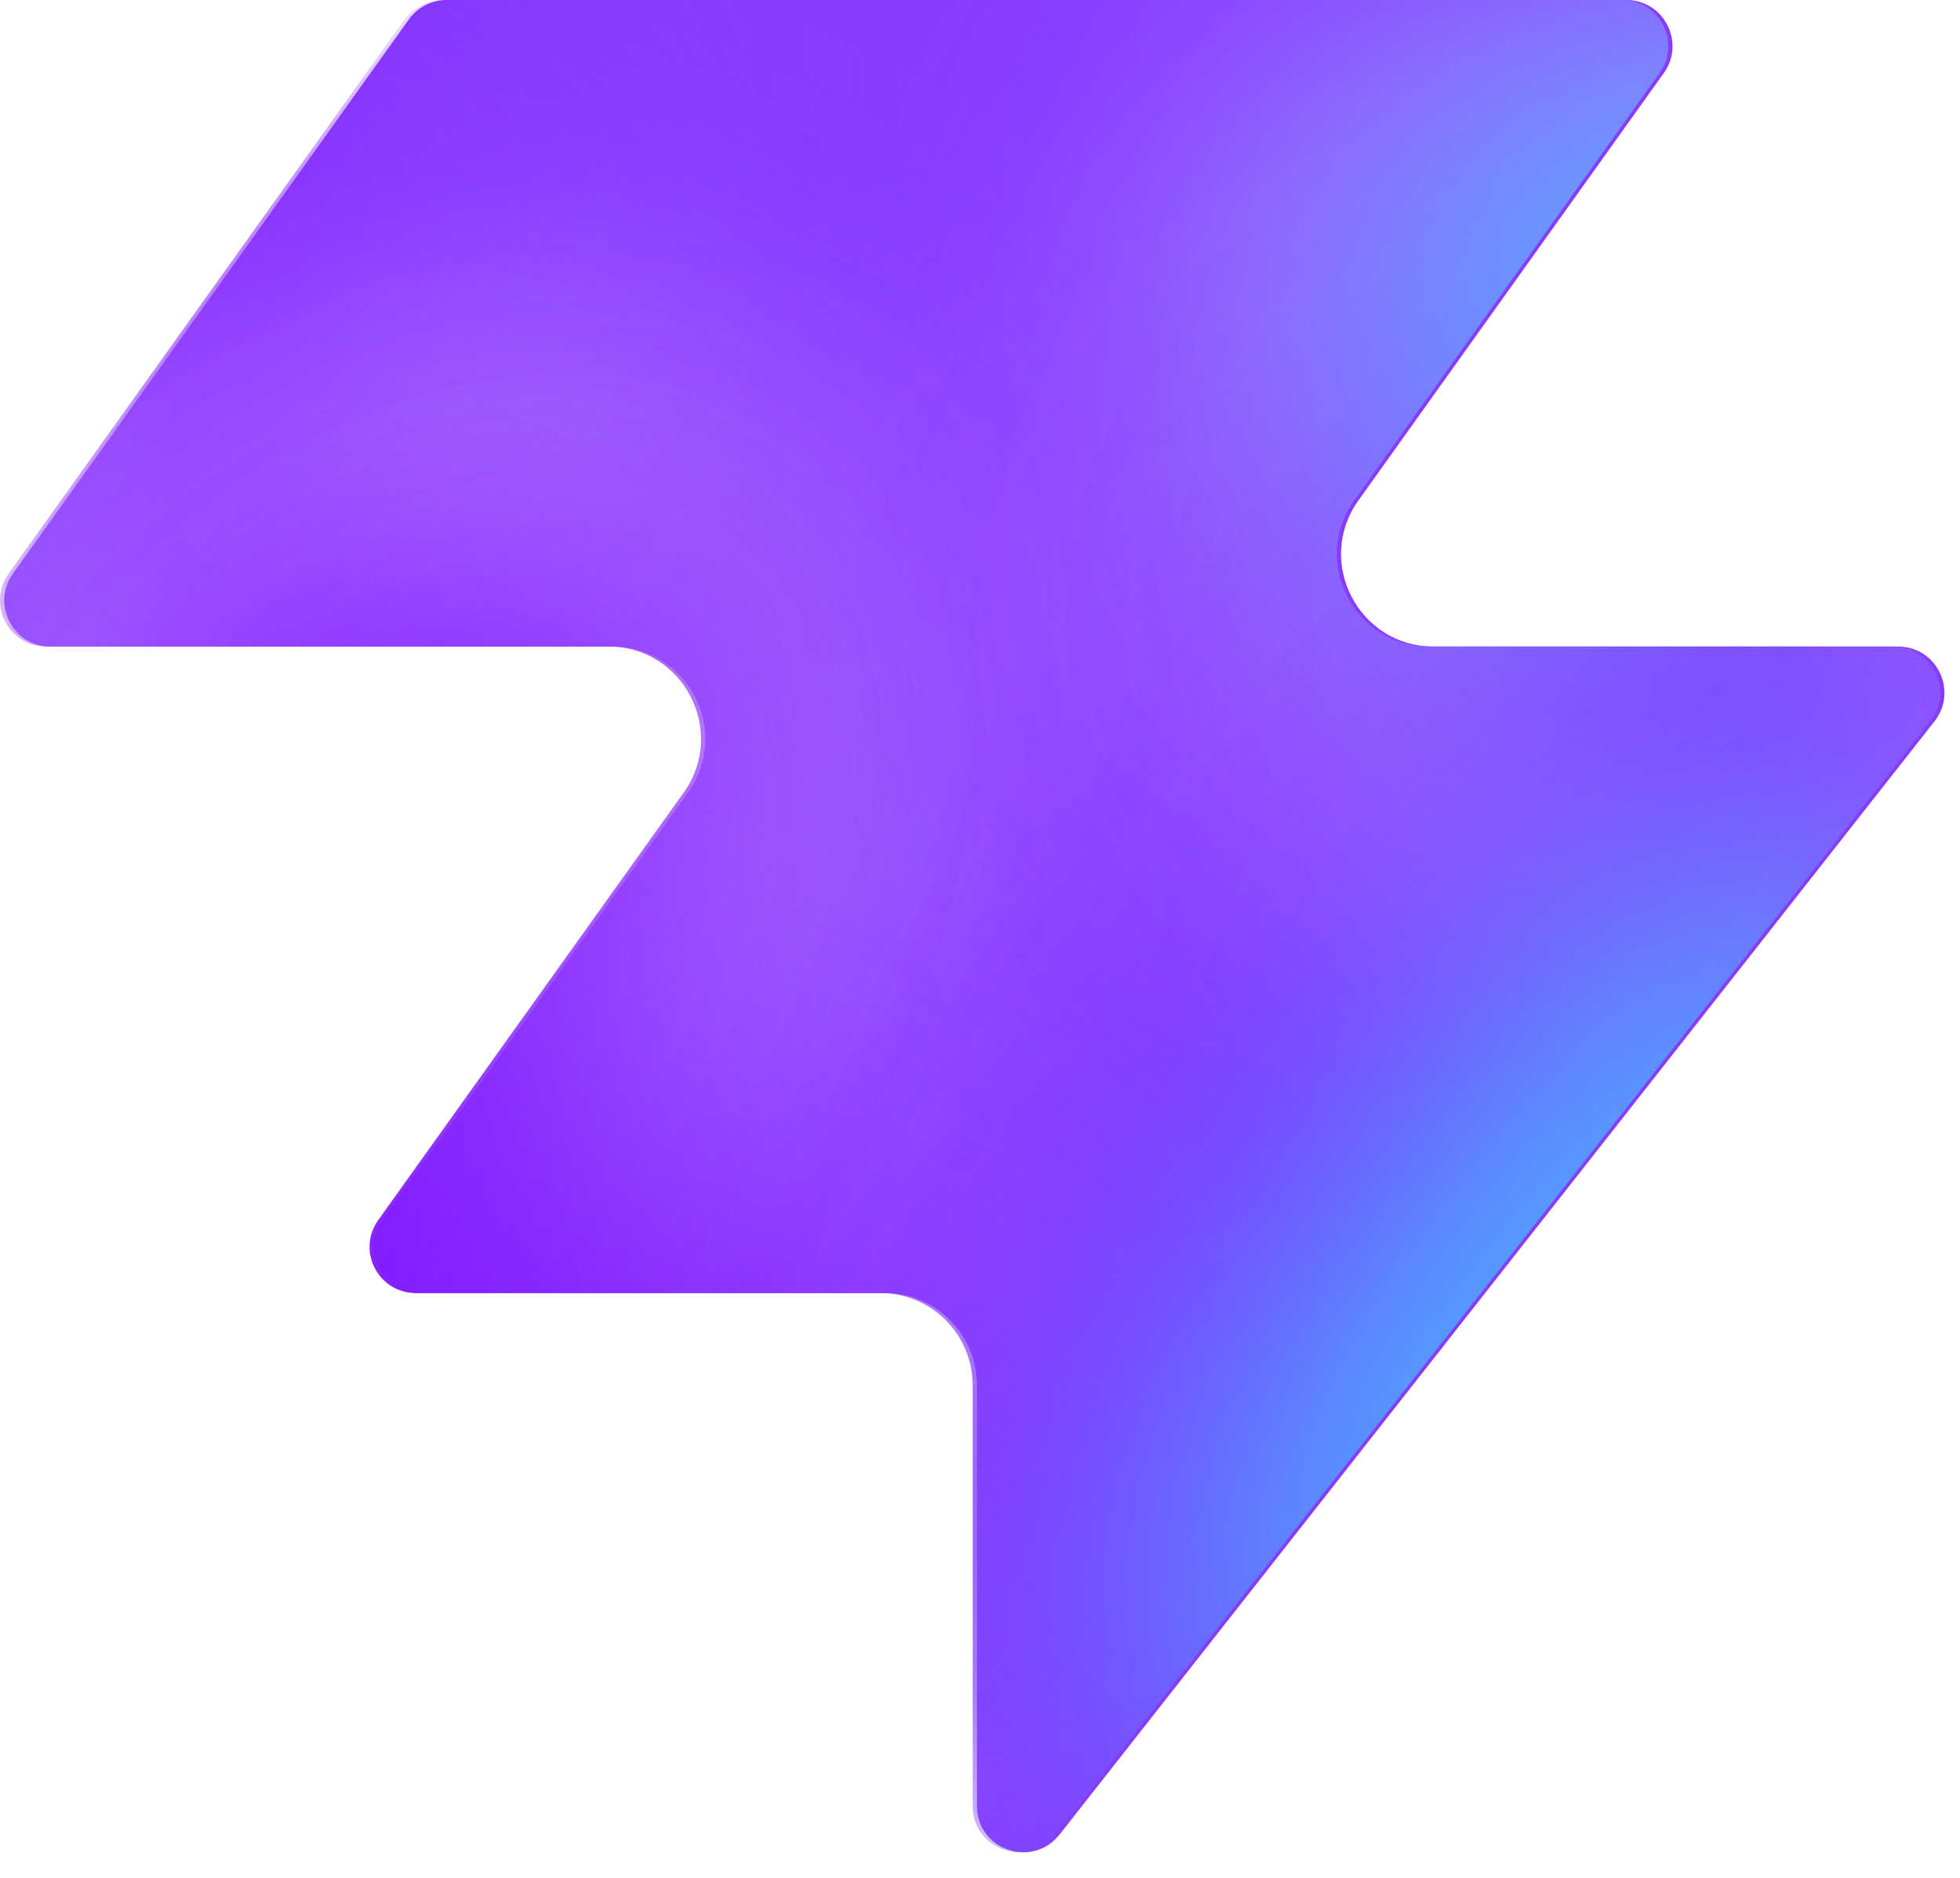
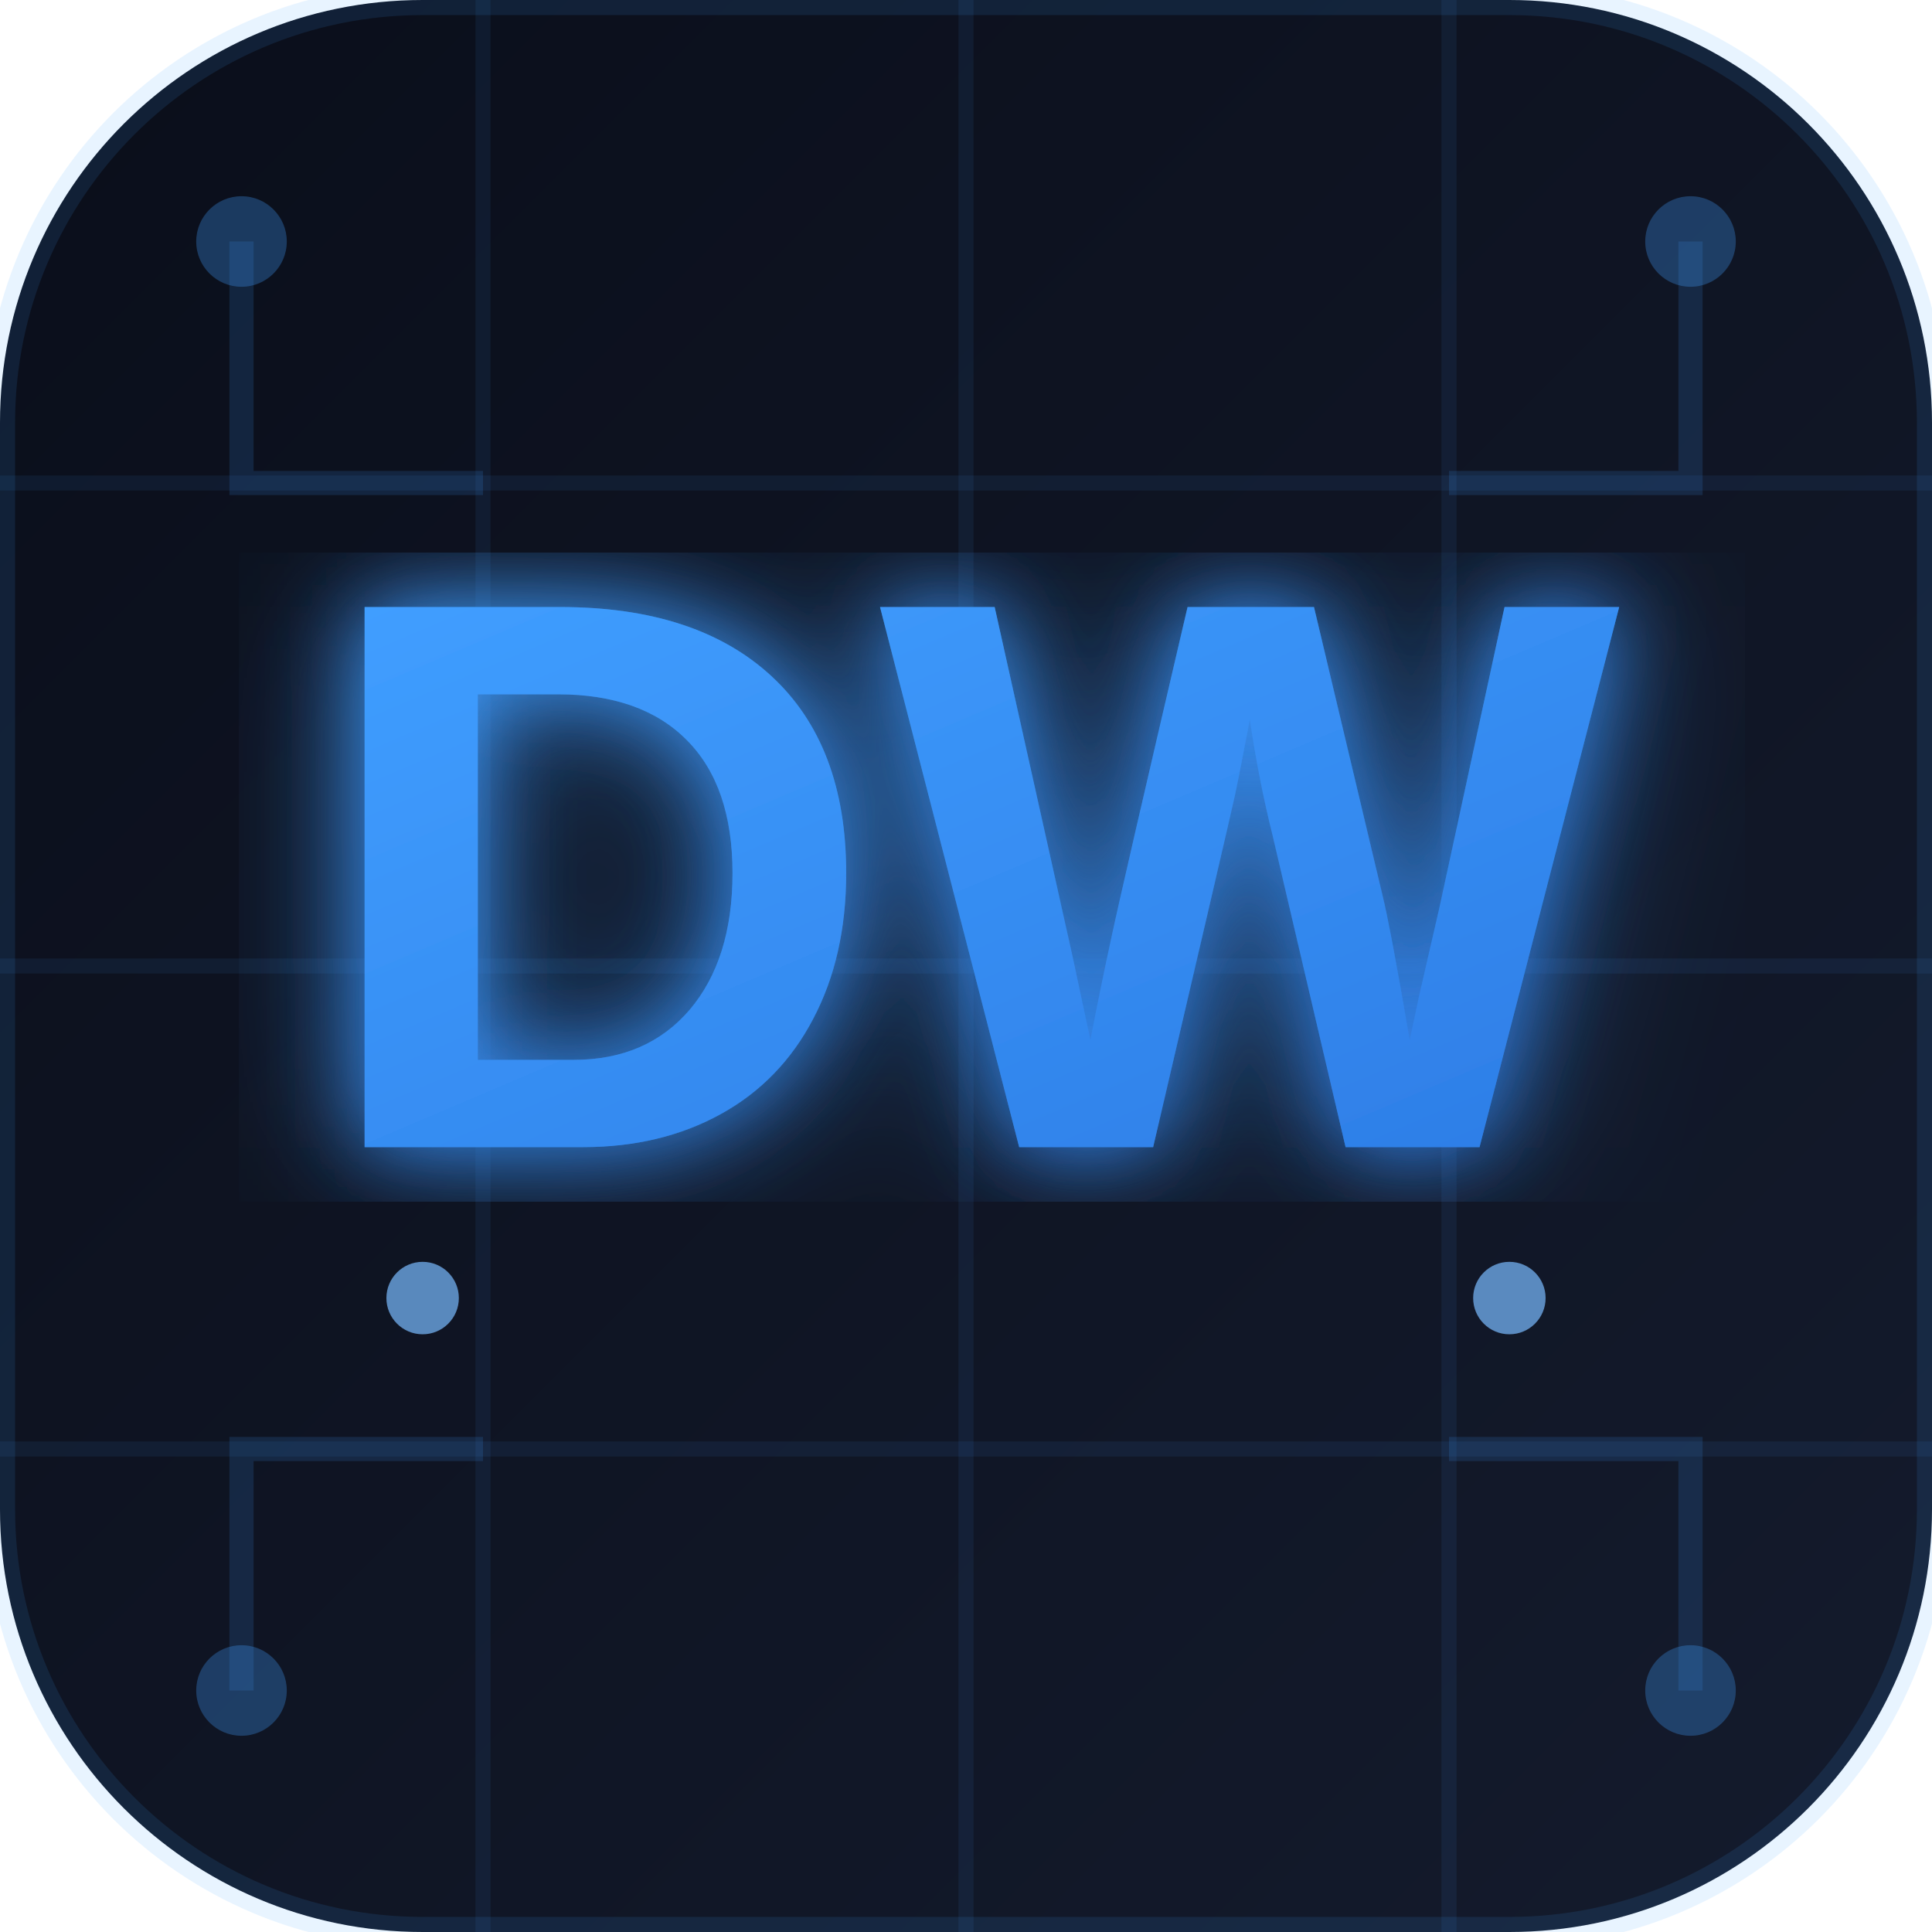
- <svg xmlns="http://www.w3.org/2000/svg" width="48" height="46" fill="none" viewBox="0 0 48 46">
-   <path fill="#863bff" d="M25.946 44.938c-.664.845-2.021.375-2.021-.698V33.937a2.26 2.26 0 0 0-2.262-2.262H10.287c-.92 0-1.456-1.04-.92-1.788l7.48-10.471c1.07-1.497 0-3.578-1.842-3.578H1.237c-.92 0-1.456-1.04-.92-1.788L10.013.474c.214-.297.556-.474.92-.474h28.894c.92 0 1.456 1.04.92 1.788l-7.48 10.471c-1.07 1.498 0 3.579 1.842 3.579h11.377c.943 0 1.473 1.088.89 1.83L25.947 44.94z" style="fill:#863bff;fill:color(display-p3 .525 .23 1);fill-opacity:1" />
-   <mask id="a" width="48" height="46" x="0" y="0" maskUnits="userSpaceOnUse" style="mask-type:alpha">
-     <path fill="#000" d="M25.842 44.938c-.664.844-2.021.375-2.021-.698V33.937a2.26 2.26 0 0 0-2.262-2.262H10.183c-.92 0-1.456-1.04-.92-1.788l7.48-10.471c1.07-1.498 0-3.579-1.842-3.579H1.133c-.92 0-1.456-1.04-.92-1.787L9.91.473c.214-.297.556-.474.92-.474h28.894c.92 0 1.456 1.04.92 1.788l-7.48 10.471c-1.07 1.498 0 3.578 1.842 3.578h11.377c.943 0 1.473 1.088.89 1.832L25.843 44.94z" style="fill:#000;fill-opacity:1" />
-   </mask>
-   <g mask="url(#a)">
-     <g filter="url(#b)">
-       <ellipse cx="5.508" cy="14.704" fill="#ede6ff" rx="5.508" ry="14.704" style="fill:#ede6ff;fill:color(display-p3 .927 .903 1);fill-opacity:1" transform="matrix(.00324 1 1 -.00324 -4.47 31.516)" />
-     </g>
-     <g filter="url(#c)">
-       <ellipse cx="10.399" cy="29.851" fill="#ede6ff" rx="10.399" ry="29.851" style="fill:#ede6ff;fill:color(display-p3 .927 .903 1);fill-opacity:1" transform="matrix(.00324 1 1 -.00324 -39.328 7.883)" />
-     </g>
-     <g filter="url(#d)">
-       <ellipse cx="5.508" cy="30.487" fill="#7e14ff" rx="5.508" ry="30.487" style="fill:#7e14ff;fill:color(display-p3 .492 .077 1);fill-opacity:1" transform="rotate(89.814 -25.913 -14.639)scale(1 -1)" />
-     </g>
-     <g filter="url(#e)">
-       <ellipse cx="5.508" cy="30.599" fill="#7e14ff" rx="5.508" ry="30.599" style="fill:#7e14ff;fill:color(display-p3 .492 .077 1);fill-opacity:1" transform="rotate(89.814 -32.644 -3.334)scale(1 -1)" />
-     </g>
-     <g filter="url(#f)">
-       <ellipse cx="5.508" cy="30.599" fill="#7e14ff" rx="5.508" ry="30.599" style="fill:#7e14ff;fill:color(display-p3 .492 .077 1);fill-opacity:1" transform="matrix(.00324 1 1 -.00324 -34.34 30.47)" />
-     </g>
-     <g filter="url(#g)">
-       <ellipse cx="14.072" cy="22.078" fill="#ede6ff" rx="14.072" ry="22.078" style="fill:#ede6ff;fill:color(display-p3 .927 .903 1);fill-opacity:1" transform="rotate(93.35 24.506 48.493)scale(-1 1)" />
-     </g>
-     <g filter="url(#h)">
-       <ellipse cx="3.47" cy="21.501" fill="#7e14ff" rx="3.47" ry="21.501" style="fill:#7e14ff;fill:color(display-p3 .492 .077 1);fill-opacity:1" transform="rotate(89.009 28.708 47.59)scale(-1 1)" />
-     </g>
-     <g filter="url(#i)">
-       <ellipse cx="3.47" cy="21.501" fill="#7e14ff" rx="3.47" ry="21.501" style="fill:#7e14ff;fill:color(display-p3 .492 .077 1);fill-opacity:1" transform="rotate(89.009 28.708 47.59)scale(-1 1)" />
-     </g>
-     <g filter="url(#j)">
-       <ellipse cx=".387" cy="8.972" fill="#7e14ff" rx="4.407" ry="29.108" style="fill:#7e14ff;fill:color(display-p3 .492 .077 1);fill-opacity:1" transform="rotate(39.51 .387 8.972)" />
-     </g>
-     <g filter="url(#k)">
-       <ellipse cx="47.523" cy="-6.092" fill="#7e14ff" rx="4.407" ry="29.108" style="fill:#7e14ff;fill:color(display-p3 .492 .077 1);fill-opacity:1" transform="rotate(37.892 47.523 -6.092)" />
-     </g>
-     <g filter="url(#l)">
-       <ellipse cx="41.412" cy="6.333" fill="#47bfff" rx="5.971" ry="9.665" style="fill:#47bfff;fill:color(display-p3 .28 .748 1);fill-opacity:1" transform="rotate(37.892 41.412 6.333)" />
-     </g>
-     <g filter="url(#m)">
-       <ellipse cx="-1.879" cy="38.332" fill="#7e14ff" rx="4.407" ry="29.108" style="fill:#7e14ff;fill:color(display-p3 .492 .077 1);fill-opacity:1" transform="rotate(37.892 -1.88 38.332)" />
-     </g>
-     <g filter="url(#n)">
-       <ellipse cx="-1.879" cy="38.332" fill="#7e14ff" rx="4.407" ry="29.108" style="fill:#7e14ff;fill:color(display-p3 .492 .077 1);fill-opacity:1" transform="rotate(37.892 -1.88 38.332)" />
-     </g>
-     <g filter="url(#o)">
-       <ellipse cx="35.651" cy="29.907" fill="#7e14ff" rx="4.407" ry="29.108" style="fill:#7e14ff;fill:color(display-p3 .492 .077 1);fill-opacity:1" transform="rotate(37.892 35.651 29.907)" />
-     </g>
-     <g filter="url(#p)">
-       <ellipse cx="38.418" cy="32.4" fill="#47bfff" rx="5.971" ry="15.297" style="fill:#47bfff;fill:color(display-p3 .28 .748 1);fill-opacity:1" transform="rotate(37.892 38.418 32.4)" />
-     </g>
-   </g>
+ <svg xmlns="http://www.w3.org/2000/svg" width="64" height="64" viewBox="0 0 64 64">
  <defs>
-     <filter id="b" width="60.045" height="41.654" x="-19.77" y="16.149" color-interpolation-filters="sRGB" filterUnits="userSpaceOnUse">
-       <feFlood flood-opacity="0" result="BackgroundImageFix" />
-       <feBlend in="SourceGraphic" in2="BackgroundImageFix" result="shape" />
-       <feGaussianBlur result="effect1_foregroundBlur_2002_17158" stdDeviation="7.659" />
+     <linearGradient id="bg" x1="0" y1="0" x2="1" y2="1">
+       <stop offset="0%" stop-color="#0a0e1a" />
+       <stop offset="100%" stop-color="#141b2d" />
+     </linearGradient>
+     <linearGradient id="glow" x1="0" y1="0" x2="1" y2="1">
+       <stop offset="0%" stop-color="#409eff" />
+       <stop offset="100%" stop-color="#2d7de6" />
+     </linearGradient>
+     <linearGradient id="accent" x1="0" y1="0" x2="0" y2="1">
+       <stop offset="0%" stop-color="#79bbff" />
+       <stop offset="100%" stop-color="#409eff" />
+     </linearGradient>
+     <filter id="blur1">
+       <feGaussianBlur stdDeviation="1.5" result="b" />
+       <feMerge>
+         <feMergeNode in="b" />
+         <feMergeNode in="SourceGraphic" />
+       </feMerge>
    </filter>
-     <filter id="c" width="90.34" height="51.437" x="-54.613" y="-7.533" color-interpolation-filters="sRGB" filterUnits="userSpaceOnUse">
-       <feFlood flood-opacity="0" result="BackgroundImageFix" />
-       <feBlend in="SourceGraphic" in2="BackgroundImageFix" result="shape" />
-       <feGaussianBlur result="effect1_foregroundBlur_2002_17158" stdDeviation="7.659" />
-     </filter>
-     <filter id="d" width="79.355" height="29.4" x="-49.64" y="2.03" color-interpolation-filters="sRGB" filterUnits="userSpaceOnUse">
-       <feFlood flood-opacity="0" result="BackgroundImageFix" />
-       <feBlend in="SourceGraphic" in2="BackgroundImageFix" result="shape" />
-       <feGaussianBlur result="effect1_foregroundBlur_2002_17158" stdDeviation="4.596" />
-     </filter>
-     <filter id="e" width="79.579" height="29.4" x="-45.045" y="20.029" color-interpolation-filters="sRGB" filterUnits="userSpaceOnUse">
-       <feFlood flood-opacity="0" result="BackgroundImageFix" />
-       <feBlend in="SourceGraphic" in2="BackgroundImageFix" result="shape" />
-       <feGaussianBlur result="effect1_foregroundBlur_2002_17158" stdDeviation="4.596" />
-     </filter>
-     <filter id="f" width="79.579" height="29.4" x="-43.513" y="21.178" color-interpolation-filters="sRGB" filterUnits="userSpaceOnUse">
-       <feFlood flood-opacity="0" result="BackgroundImageFix" />
-       <feBlend in="SourceGraphic" in2="BackgroundImageFix" result="shape" />
-       <feGaussianBlur result="effect1_foregroundBlur_2002_17158" stdDeviation="4.596" />
-     </filter>
-     <filter id="g" width="74.749" height="58.852" x="15.756" y="-17.901" color-interpolation-filters="sRGB" filterUnits="userSpaceOnUse">
-       <feFlood flood-opacity="0" result="BackgroundImageFix" />
-       <feBlend in="SourceGraphic" in2="BackgroundImageFix" result="shape" />
-       <feGaussianBlur result="effect1_foregroundBlur_2002_17158" stdDeviation="7.659" />
-     </filter>
-     <filter id="h" width="61.377" height="25.362" x="23.548" y="2.284" color-interpolation-filters="sRGB" filterUnits="userSpaceOnUse">
-       <feFlood flood-opacity="0" result="BackgroundImageFix" />
-       <feBlend in="SourceGraphic" in2="BackgroundImageFix" result="shape" />
-       <feGaussianBlur result="effect1_foregroundBlur_2002_17158" stdDeviation="4.596" />
-     </filter>
-     <filter id="i" width="61.377" height="25.362" x="23.548" y="2.284" color-interpolation-filters="sRGB" filterUnits="userSpaceOnUse">
-       <feFlood flood-opacity="0" result="BackgroundImageFix" />
-       <feBlend in="SourceGraphic" in2="BackgroundImageFix" result="shape" />
-       <feGaussianBlur result="effect1_foregroundBlur_2002_17158" stdDeviation="4.596" />
-     </filter>
-     <filter id="j" width="56.045" height="63.649" x="-27.636" y="-22.853" color-interpolation-filters="sRGB" filterUnits="userSpaceOnUse">
-       <feFlood flood-opacity="0" result="BackgroundImageFix" />
-       <feBlend in="SourceGraphic" in2="BackgroundImageFix" result="shape" />
-       <feGaussianBlur result="effect1_foregroundBlur_2002_17158" stdDeviation="4.596" />
-     </filter>
-     <filter id="k" width="54.814" height="64.646" x="20.116" y="-38.415" color-interpolation-filters="sRGB" filterUnits="userSpaceOnUse">
-       <feFlood flood-opacity="0" result="BackgroundImageFix" />
-       <feBlend in="SourceGraphic" in2="BackgroundImageFix" result="shape" />
-       <feGaussianBlur result="effect1_foregroundBlur_2002_17158" stdDeviation="4.596" />
-     </filter>
-     <filter id="l" width="33.541" height="35.313" x="24.641" y="-11.323" color-interpolation-filters="sRGB" filterUnits="userSpaceOnUse">
-       <feFlood flood-opacity="0" result="BackgroundImageFix" />
-       <feBlend in="SourceGraphic" in2="BackgroundImageFix" result="shape" />
-       <feGaussianBlur result="effect1_foregroundBlur_2002_17158" stdDeviation="4.596" />
-     </filter>
-     <filter id="m" width="54.814" height="64.646" x="-29.286" y="6.009" color-interpolation-filters="sRGB" filterUnits="userSpaceOnUse">
-       <feFlood flood-opacity="0" result="BackgroundImageFix" />
-       <feBlend in="SourceGraphic" in2="BackgroundImageFix" result="shape" />
-       <feGaussianBlur result="effect1_foregroundBlur_2002_17158" stdDeviation="4.596" />
-     </filter>
-     <filter id="n" width="54.814" height="64.646" x="-29.286" y="6.009" color-interpolation-filters="sRGB" filterUnits="userSpaceOnUse">
-       <feFlood flood-opacity="0" result="BackgroundImageFix" />
-       <feBlend in="SourceGraphic" in2="BackgroundImageFix" result="shape" />
-       <feGaussianBlur result="effect1_foregroundBlur_2002_17158" stdDeviation="4.596" />
-     </filter>
-     <filter id="o" width="54.814" height="64.646" x="8.244" y="-2.416" color-interpolation-filters="sRGB" filterUnits="userSpaceOnUse">
-       <feFlood flood-opacity="0" result="BackgroundImageFix" />
-       <feBlend in="SourceGraphic" in2="BackgroundImageFix" result="shape" />
-       <feGaussianBlur result="effect1_foregroundBlur_2002_17158" stdDeviation="4.596" />
-     </filter>
-     <filter id="p" width="39.409" height="43.623" x="18.713" y="10.588" color-interpolation-filters="sRGB" filterUnits="userSpaceOnUse">
-       <feFlood flood-opacity="0" result="BackgroundImageFix" />
-       <feBlend in="SourceGraphic" in2="BackgroundImageFix" result="shape" />
-       <feGaussianBlur result="effect1_foregroundBlur_2002_17158" stdDeviation="4.596" />
+     <filter id="blur2">
+       <feGaussianBlur stdDeviation="3" result="b" />
+       <feMerge>
+         <feMergeNode in="b" />
+         <feMergeNode in="SourceGraphic" />
+       </feMerge>
    </filter>
  </defs>
+   <rect width="64" height="64" rx="14" fill="url(#bg)" />
+   <g stroke="#409eff" stroke-opacity="0.08" stroke-width="0.5">
+     <line x1="0" y1="16" x2="64" y2="16" />
+     <line x1="0" y1="32" x2="64" y2="32" />
+     <line x1="0" y1="48" x2="64" y2="48" />
+     <line x1="16" y1="0" x2="16" y2="64" />
+     <line x1="32" y1="0" x2="32" y2="64" />
+     <line x1="48" y1="0" x2="48" y2="64" />
+   </g>
+   <g fill="#409eff" fill-opacity="0.3">
+     <circle cx="8" cy="8" r="1.5" />
+     <circle cx="56" cy="8" r="1.5" />
+     <circle cx="8" cy="56" r="1.5" />
+     <circle cx="56" cy="56" r="1.5" />
+   </g>
+   <g stroke="#409eff" stroke-opacity="0.15" stroke-width="0.8" fill="none">
+     <polyline points="8,8 8,16 16,16" />
+     <polyline points="56,8 56,16 48,16" />
+     <polyline points="8,56 8,48 16,48" />
+     <polyline points="56,56 56,48 48,48" />
+   </g>
+   <text x="32" y="38" text-anchor="middle" font-family="Segoe UI,Arial,sans-serif" font-size="26" font-weight="700" fill="#409eff" filter="url(#blur2)" opacity="0.5">DW</text>
+   <text x="32" y="38" text-anchor="middle" font-family="Segoe UI,Arial,sans-serif" font-size="26" font-weight="700" fill="url(#glow)" filter="url(#blur1)">DW</text>
+   <line x1="14" y1="43" x2="50" y2="43" stroke="url(#accent)" stroke-width="1.5" stroke-linecap="round" opacity="0.6" />
+   <circle cx="14" cy="43" r="1.2" fill="#79bbff" opacity="0.7" />
+   <circle cx="50" cy="43" r="1.2" fill="#79bbff" opacity="0.7" />
+   <rect width="64" height="64" rx="14" fill="none" stroke="#409eff" stroke-opacity="0.12" stroke-width="1" />
</svg>
